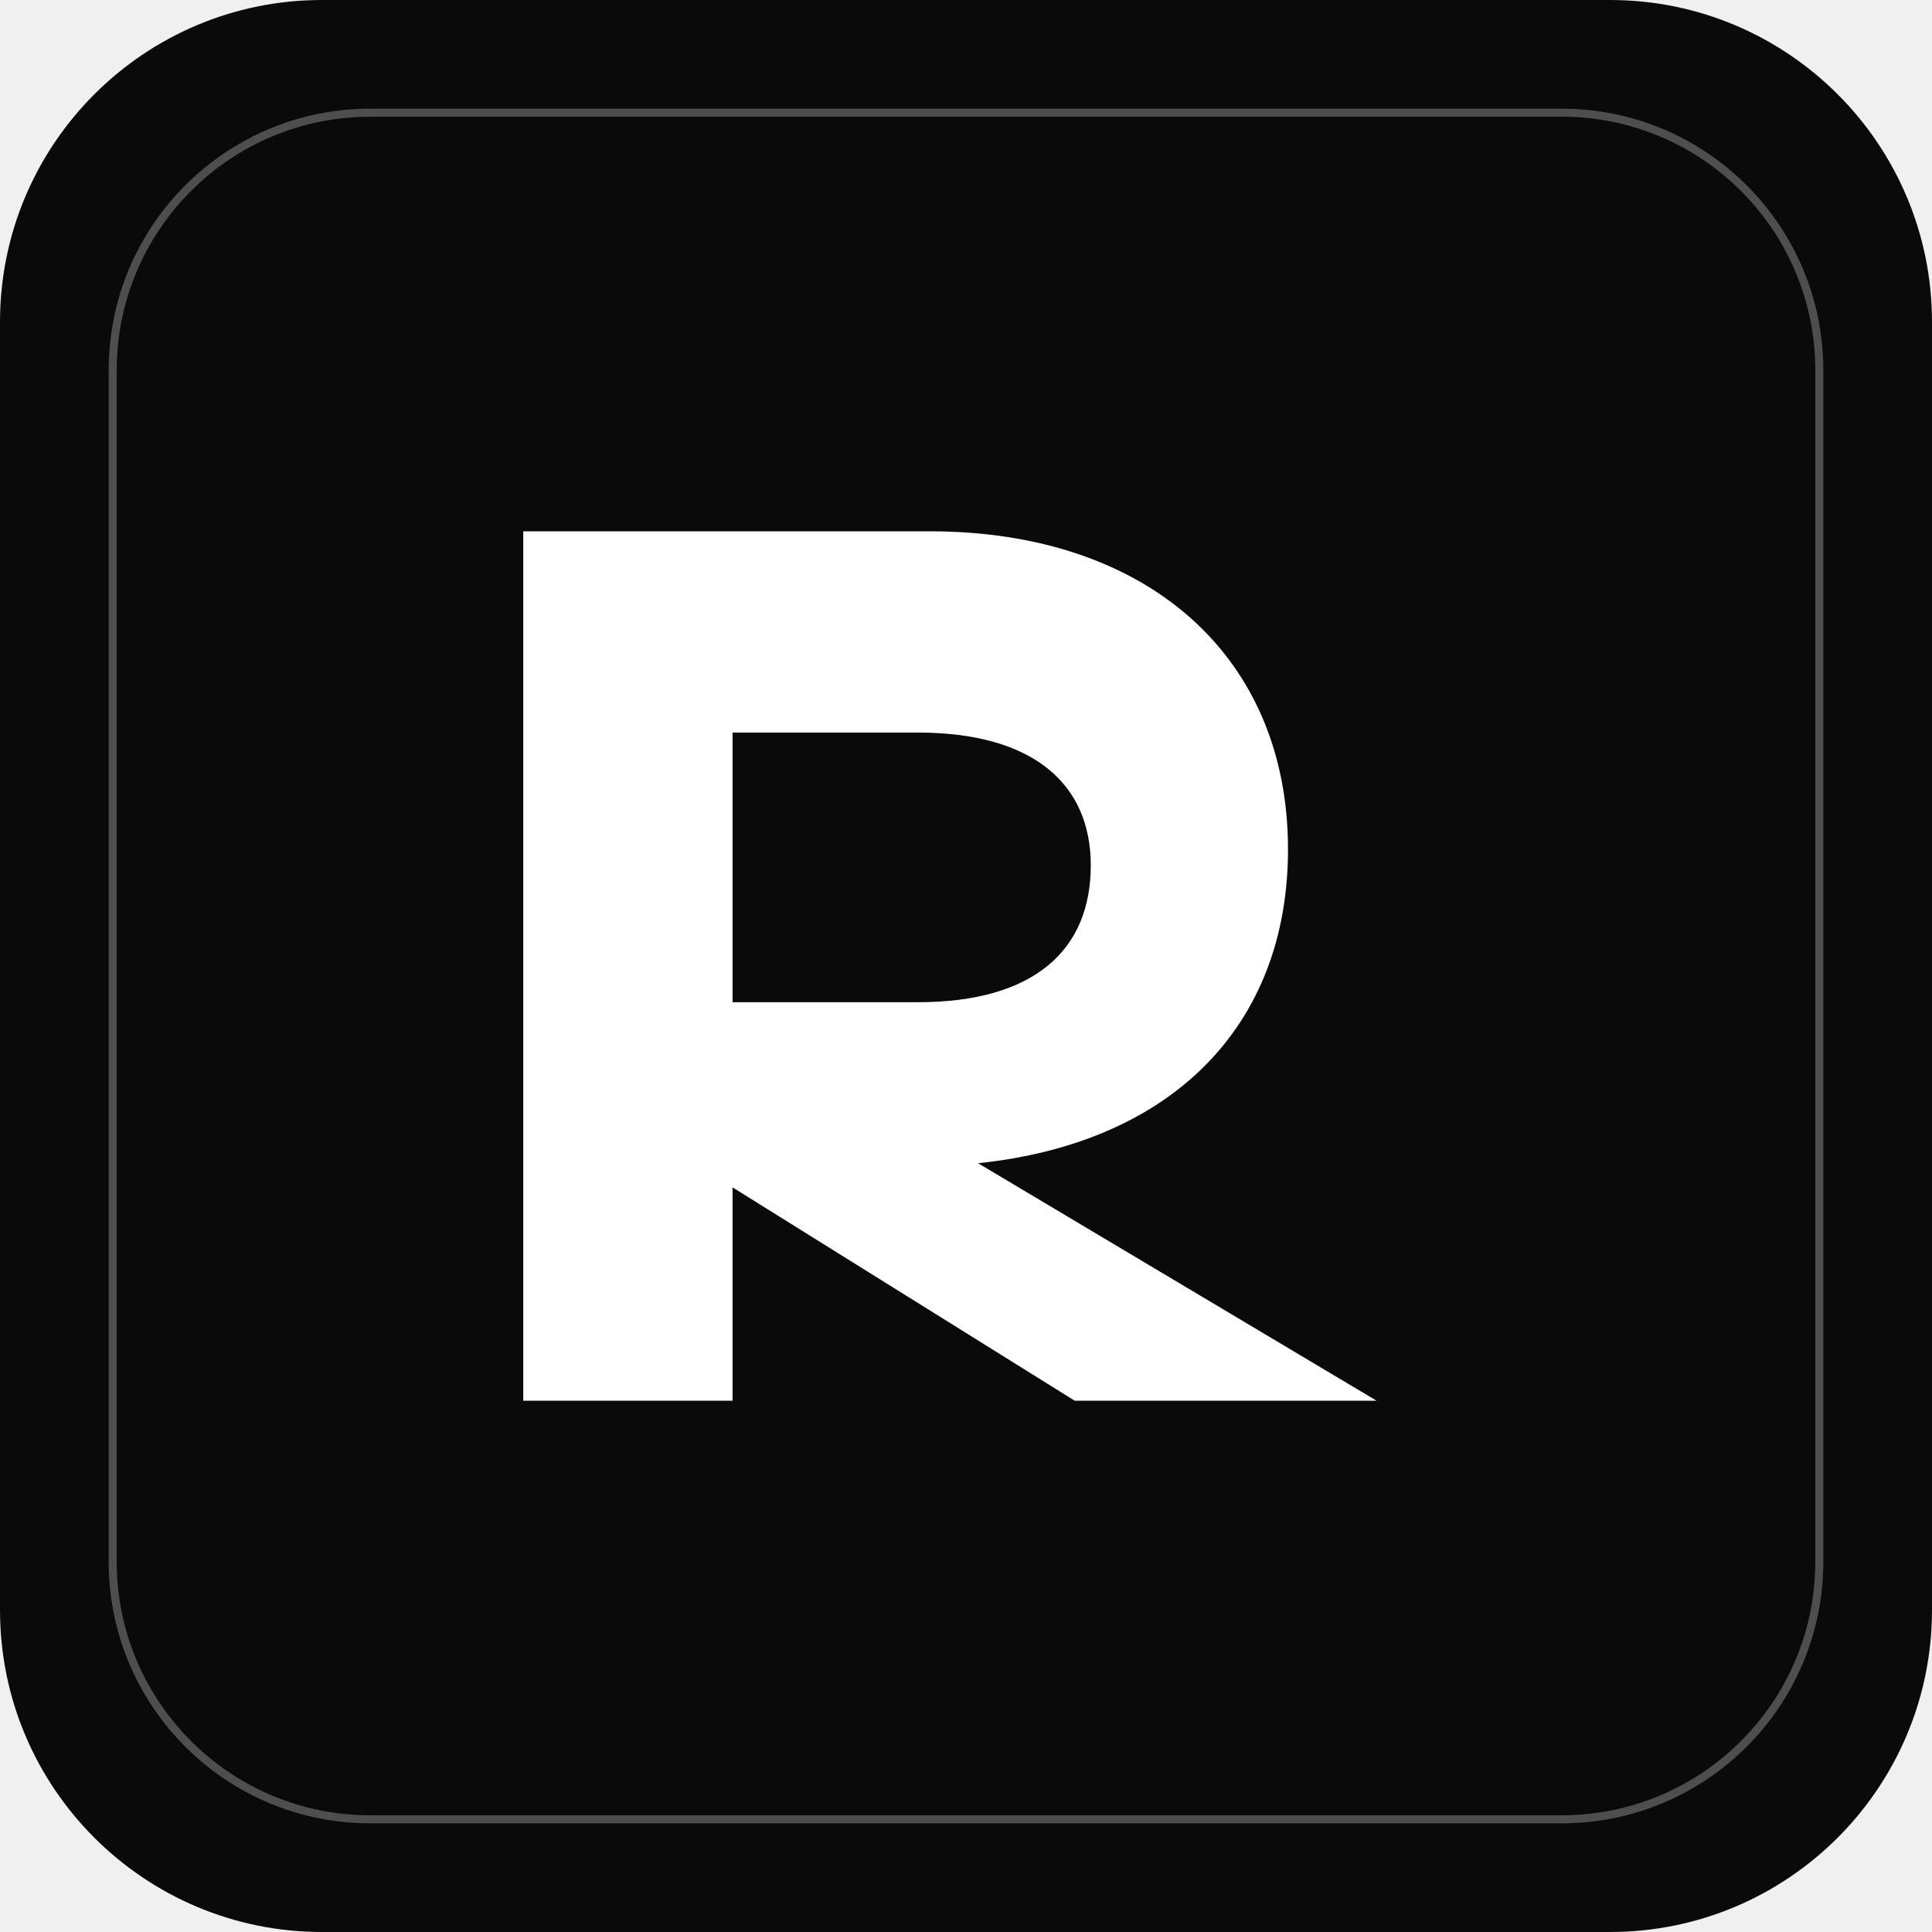
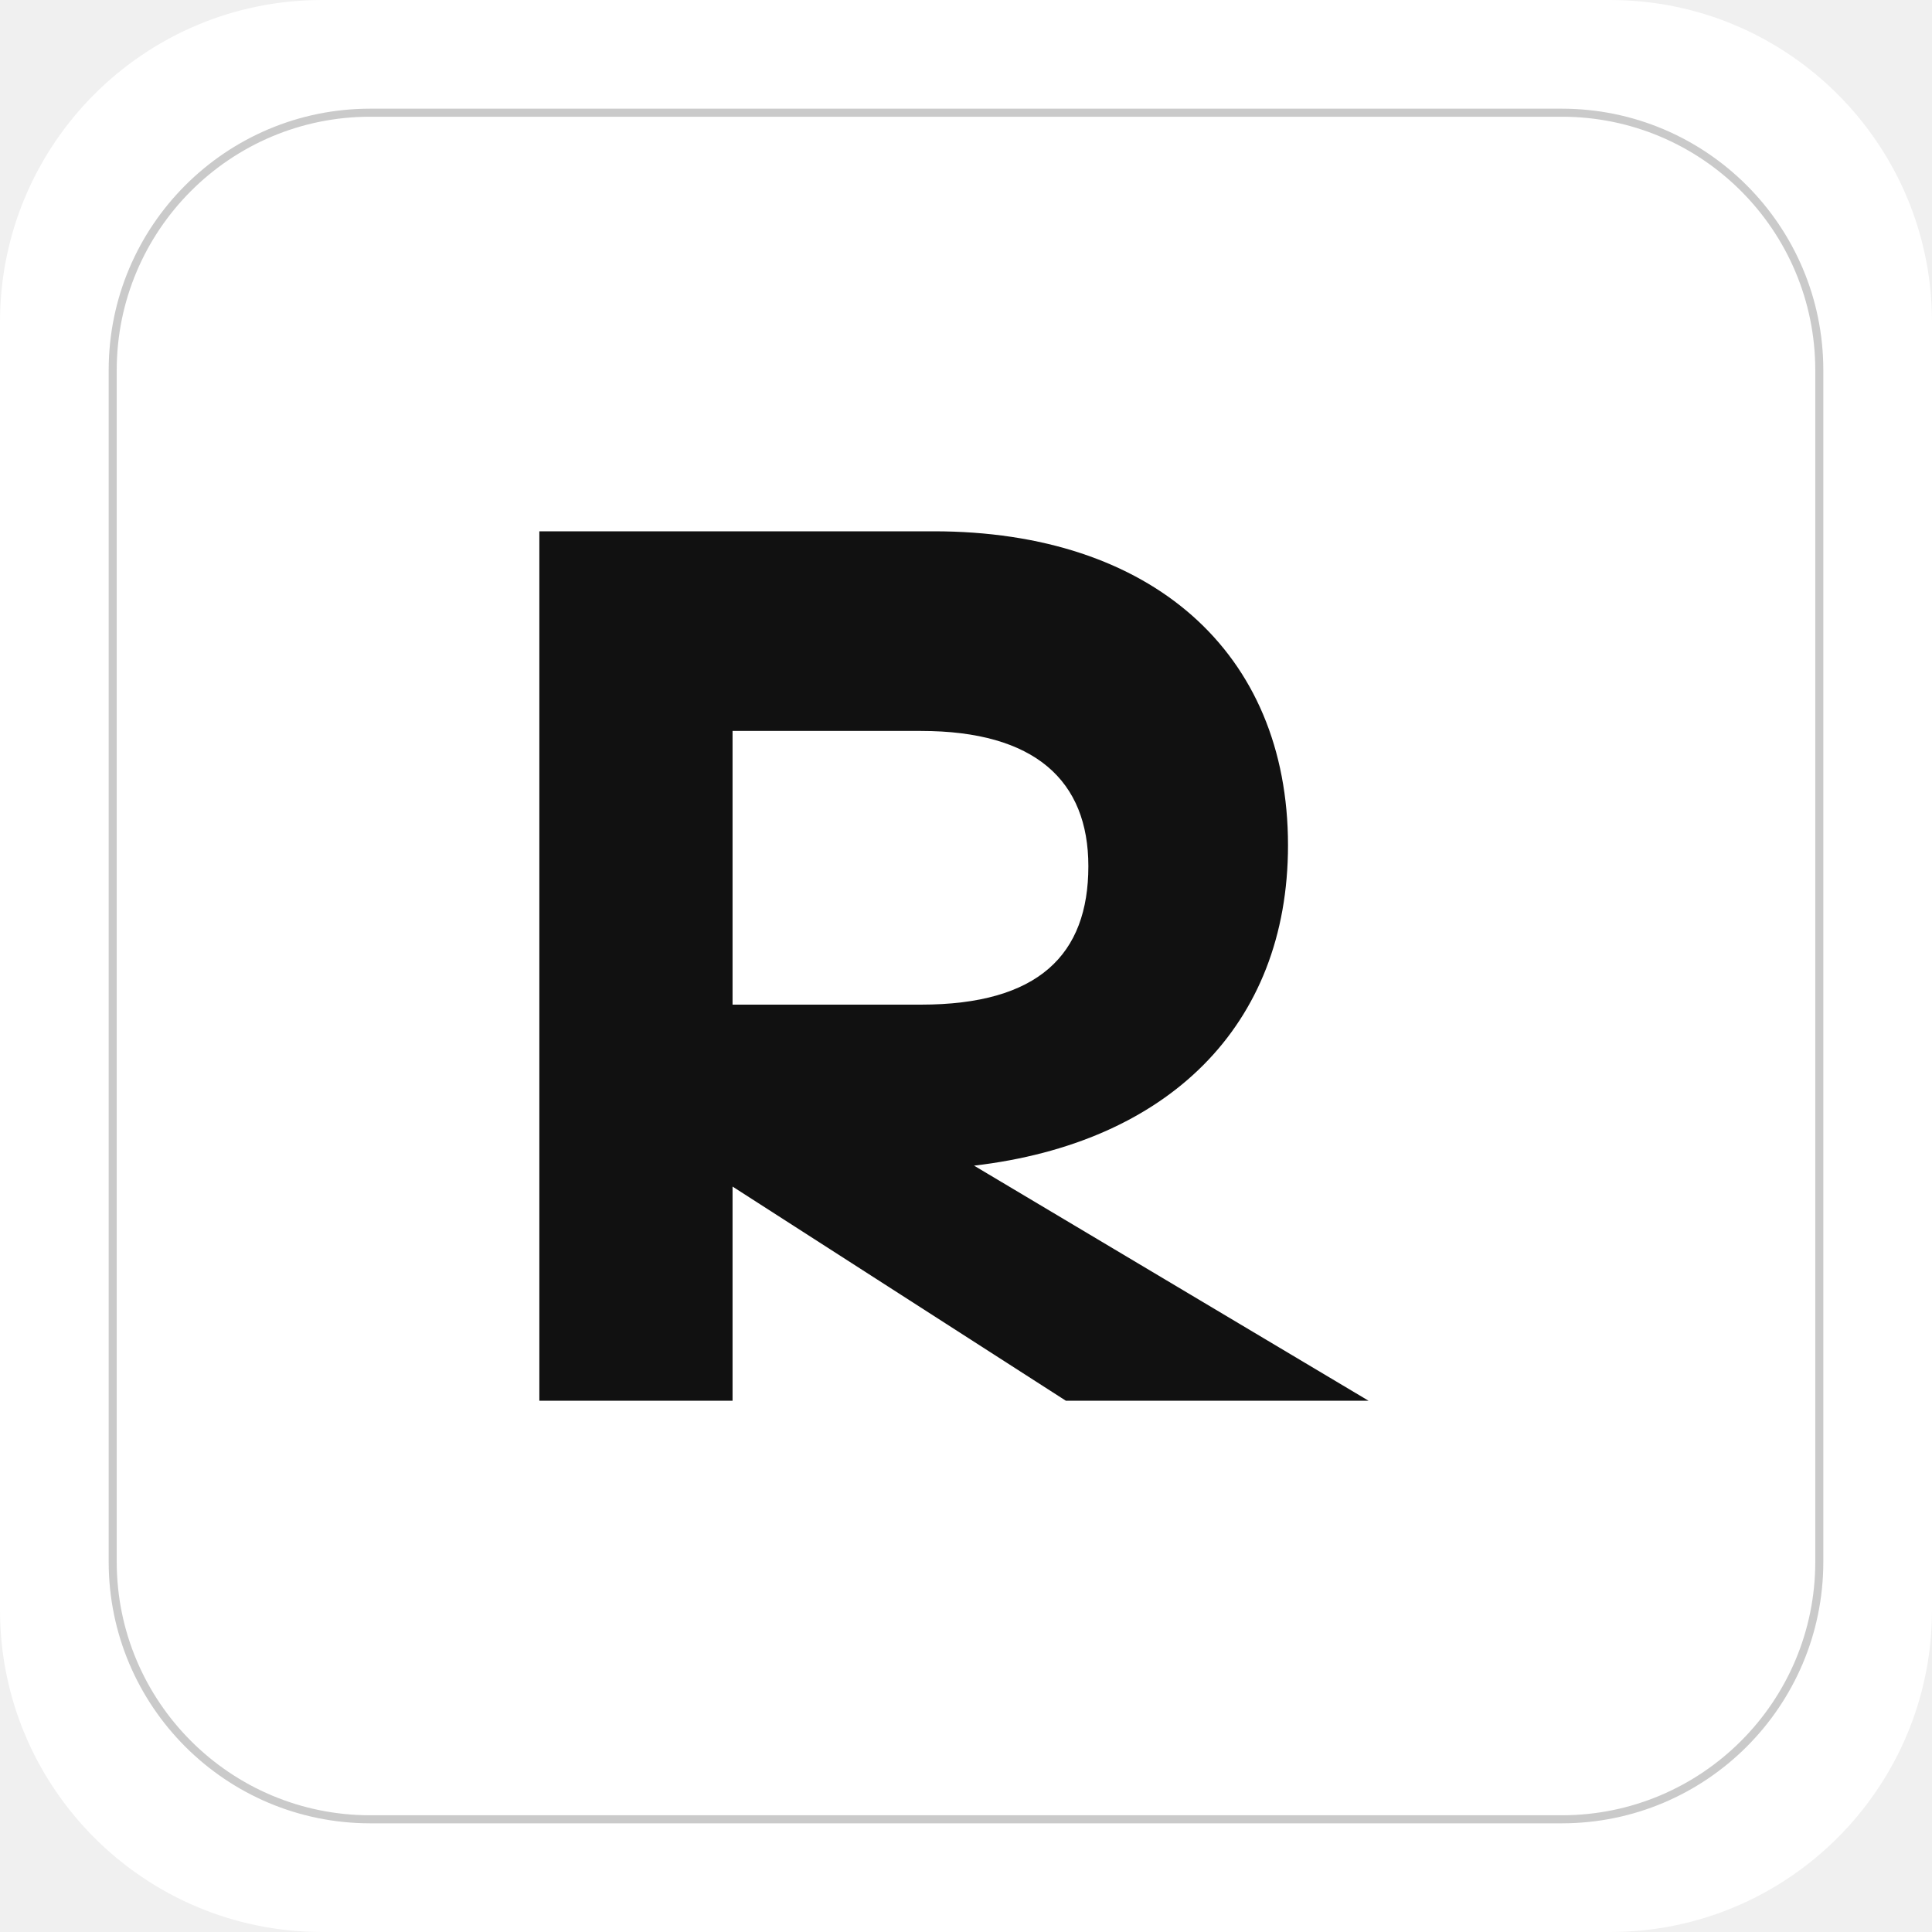
<svg xmlns="http://www.w3.org/2000/svg" width="240" height="240" viewBox="0 0 240 240" fill="none">
-   <rect width="240" height="240" rx="40" fill="#0A0A0A" />
-   <rect x="14" y="14" width="212" height="212" rx="32" stroke="#FFFFFF" stroke-opacity="0.28" />
-   <path d="M65 174V66H115.5C142.5 66 160 81.5 160 105.5C160 127.5 145.5 142 121.5 144.5L171 174H133.5L91 147.5V174H65ZM91 91V124.5H114C128.5 124.5 135.5 118 135.5 107.5C135.5 97.5 128.5 91 114 91H91Z" fill="#FFFFFF" />
+   <rect width="240" height="240" rx="40" fill="#FFFFFF" />
+   <rect x="14" y="14" width="212" height="212" rx="32" stroke="#111111" stroke-opacity="0.22" />
+   <path d="M67 174V66H116C143 66 160 81 160 105C160 127.5 145 142 121 144.8L170 174H132.4L91 147.4V174H67ZM91 90.8V124.8H114.4C129 124.8 135.2 118.6 135.2 107.6C135.2 97 128.6 90.8 114.4 90.8H91Z" fill="#111111" />
</svg>
